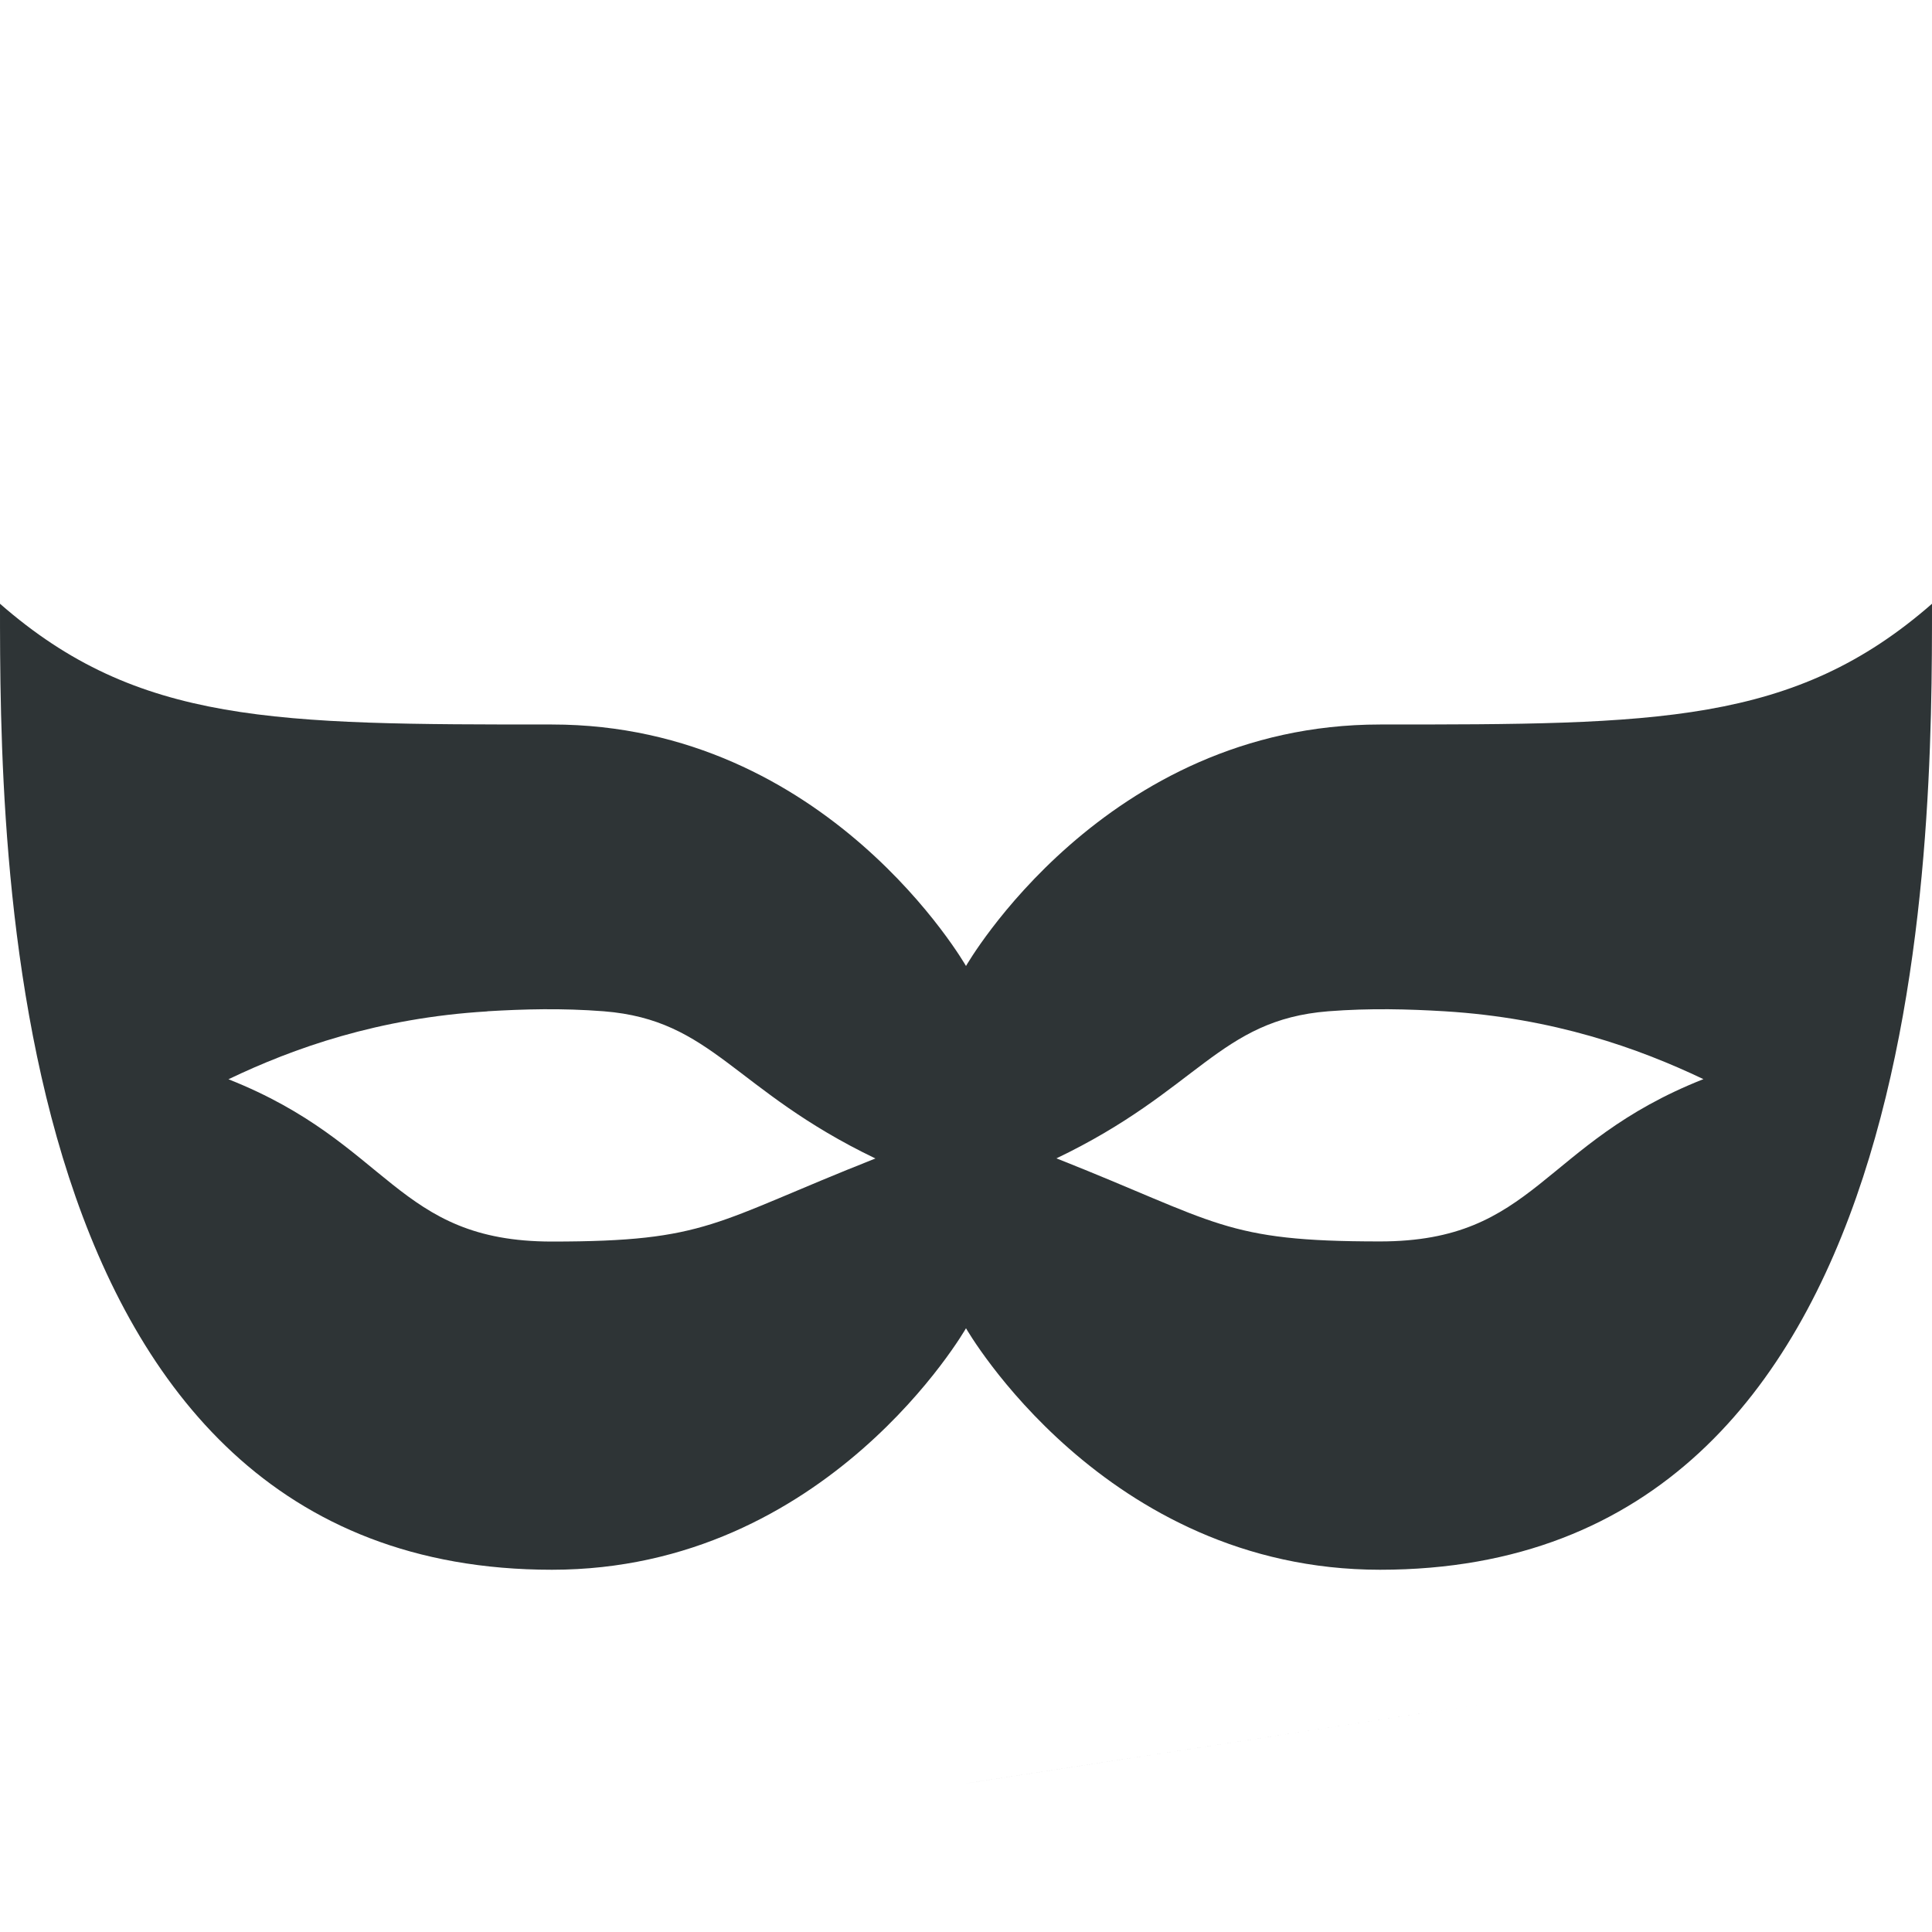
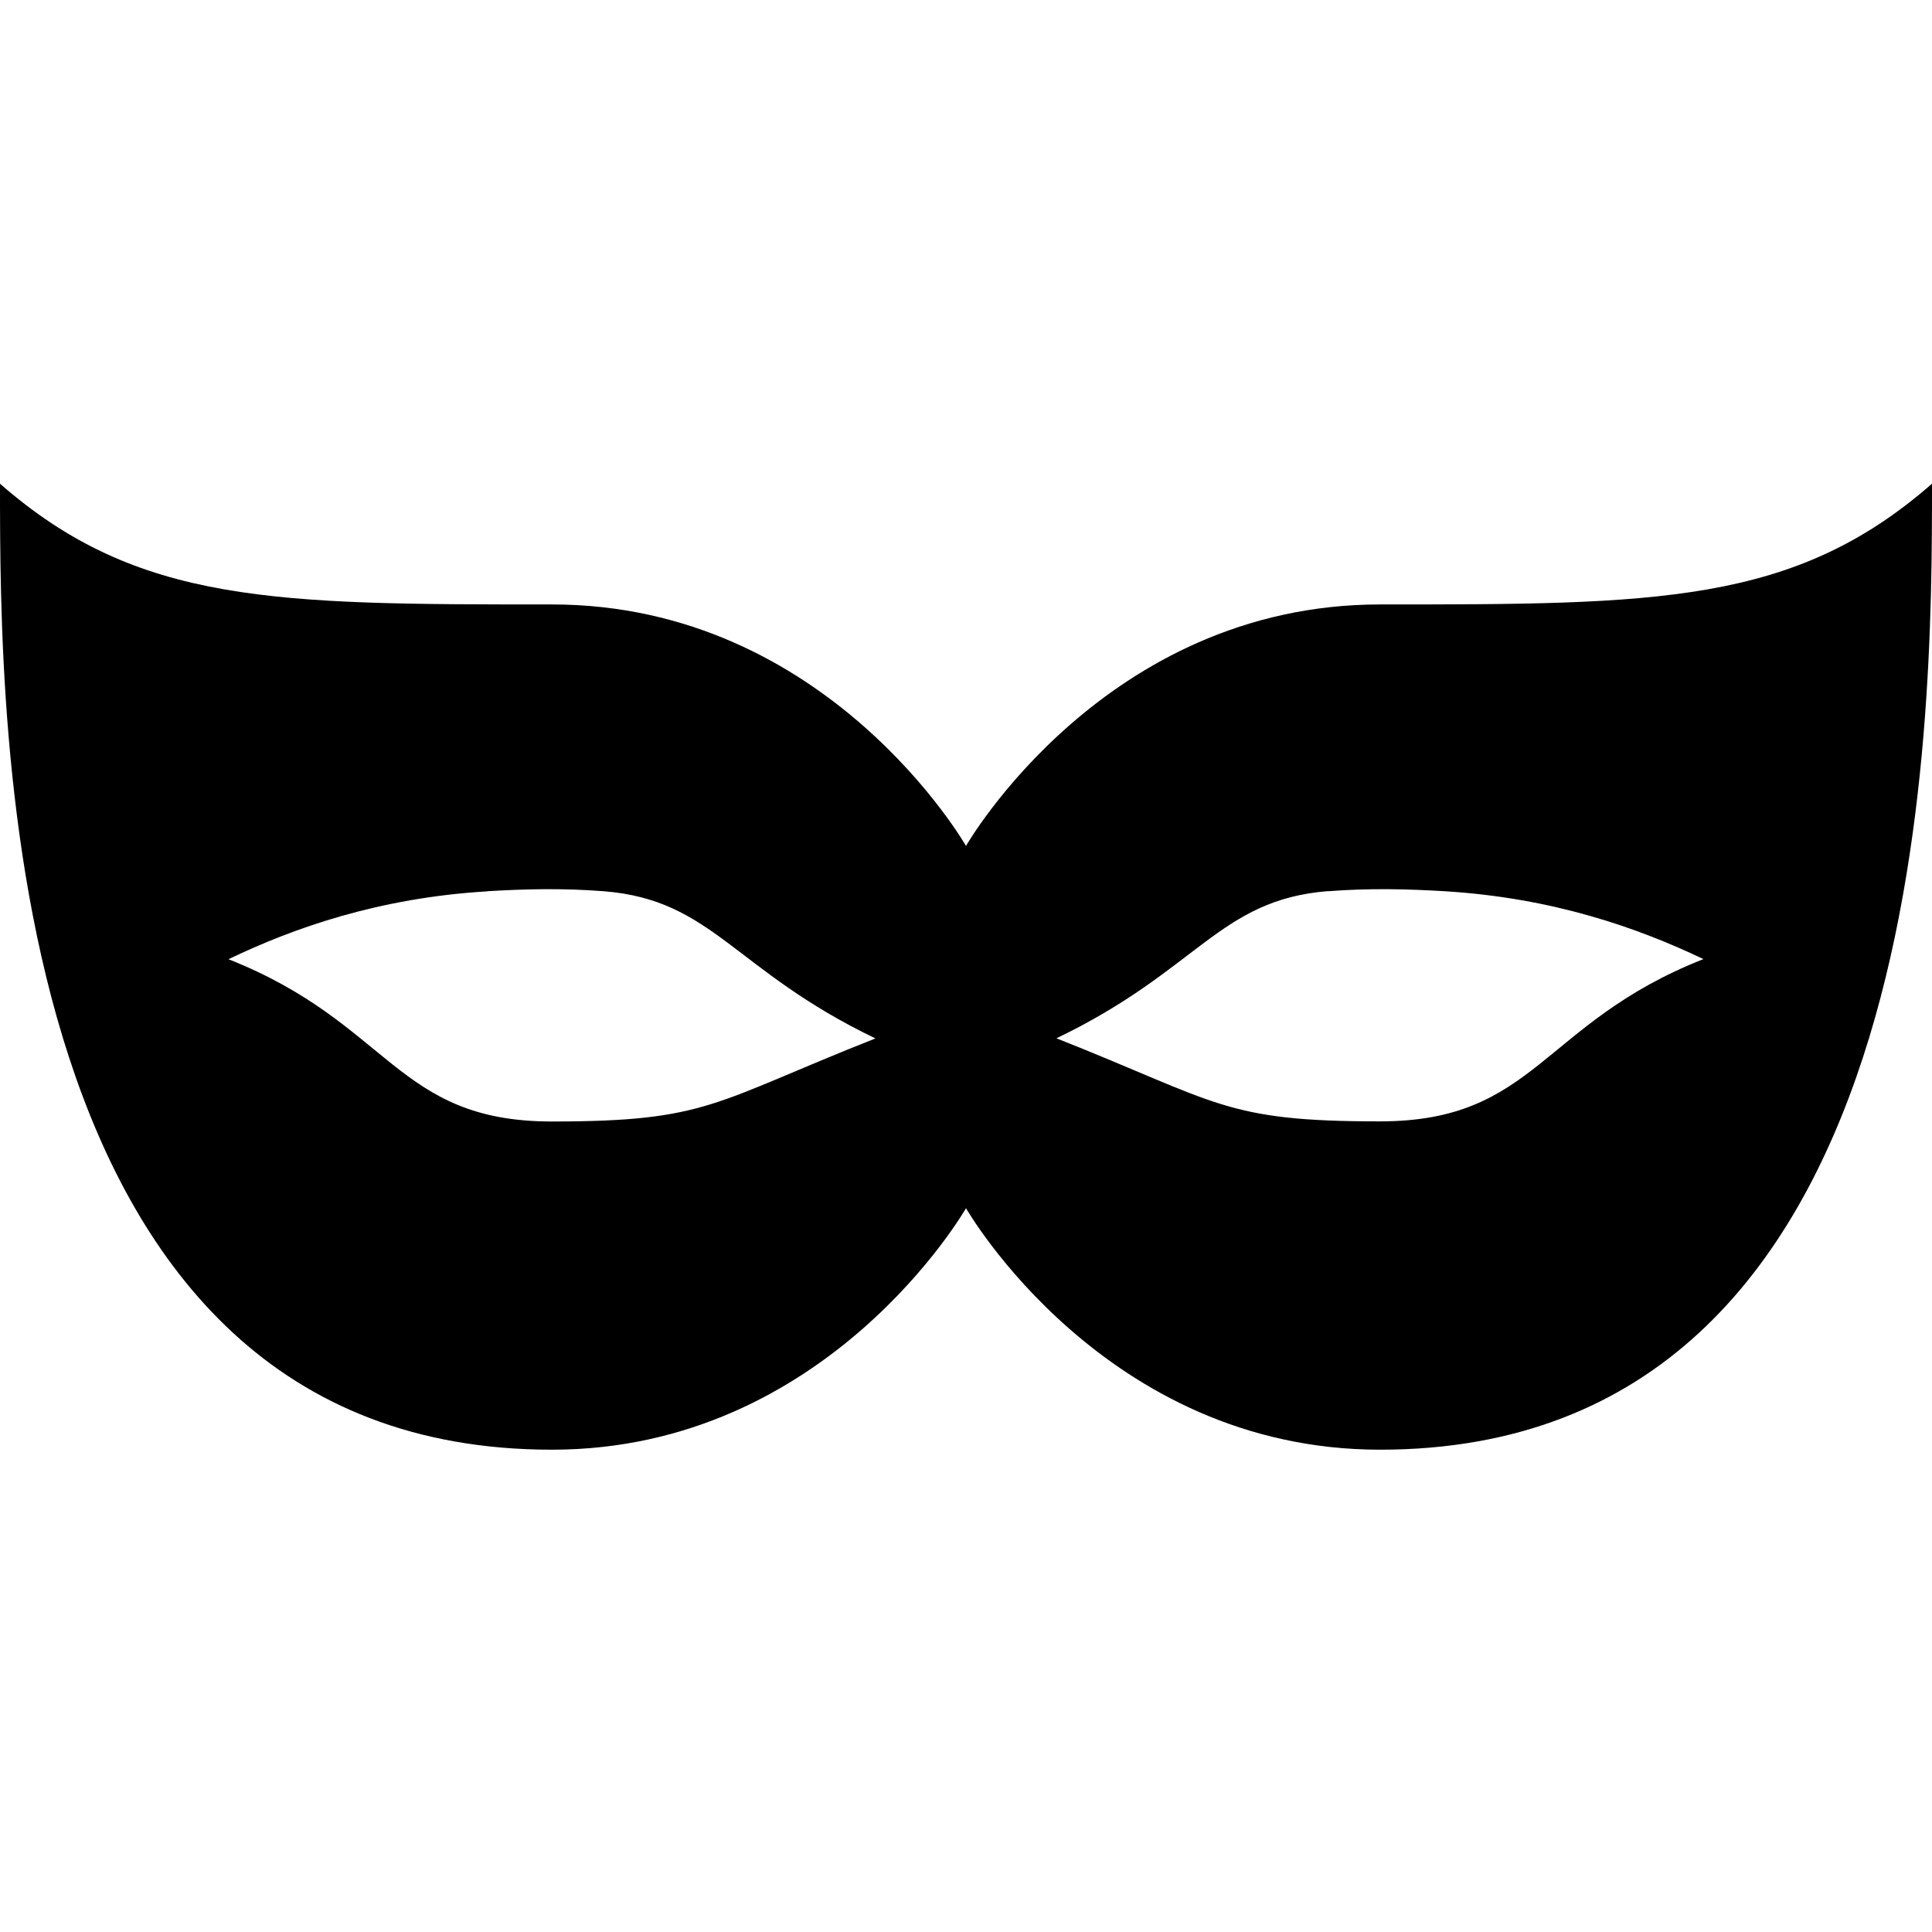
- <svg xmlns="http://www.w3.org/2000/svg" version="1.1" width="16" height="16" id="svg2">
-   <defs id="defs12" />
-   <g id="g4">
-     <path d="m 0,5 c 0,2 0,8 4.571,8 2.286,0 3.429,-2 3.429,-2 0,0 1.143,2 3.429,2 C 16,13 16,7 16,5 14.857,6 13.714,6 11.429,6 9.143,6 8,8 8,8 8,8 6.857,6 4.571,6 2.286,6 1.143,6 0,5 z m 4.036,3.375 c 0.3,-0.018 0.618,-0.027 0.964,0 0.905,0.072 1.073,0.654 2.25,1.219 -1.345,0.531 -1.385,0.688 -2.679,0.688 -1.294,0 -1.334,-0.812 -2.679,-1.344 0.538,-0.258 1.242,-0.508 2.143,-0.562 z m 6.964,0 c 0.346,-0.027 0.664,-0.018 0.964,0 0.901,0.055 1.604,0.305 2.143,0.562 -1.345,0.531 -1.385,1.344 -2.679,1.344 -1.294,0 -1.334,-0.156 -2.679,-0.688 C 9.927,9.029 10.095,8.447 11,8.375 z" id="mask" style="fill:#2e3436;fill-opacity:1;stroke:none" />
-     <path d="m 13,14 c -8.667,1.333 -4.333,0.667 0,0 z" id="path4313" style="fill:#2e3436;fill-opacity:1;stroke:none" />
+ <svg xmlns="http://www.w3.org/2000/svg" height="16" width="16" version="1.1" id="svg7361">
+   <defs id="defs7375" />
+   <g transform="translate(-522,-176)" id="g7371">
+     <g id="g7198" transform="translate(106,-508.3622)" style="fill:ButtonText;fill-opacity:1">
+       <rect transform="translate(-256,652.3622)" y="32" x="672" height="16" width="16" id="rect7196" style="opacity:0;color:black;fill:ButtonText;fill-opacity:1;fill-rule:nonzero;stroke:none;stroke-width:6;marker:none;visibility:visible;display:inline;overflow:visible;enable-background:accumulate" />
+       <path style="fill:ButtonText;fill-opacity:1;stroke:none" d="m 416,688.368 c 0,2 0,8 4.571,8 2.286,0 3.429,-2 3.429,-2 0,0 1.143,2 3.429,2 4.571,0 4.571,-6 4.571,-8 -1.143,1 -2.286,1 -4.571,1 -2.286,0 -3.429,2 -3.429,2 0,0 -1.143,-2 -3.429,-2 -2.286,0 -3.429,0 -4.571,-1 z m 4.036,3.375 c 0.3,-0.018 0.618,-0.027 0.964,0 0.905,0.072 1.073,0.654 2.25,1.219 -1.345,0.531 -1.385,0.688 -2.679,0.688 -1.294,0 -1.334,-0.812 -2.679,-1.344 0.538,-0.258 1.242,-0.508 2.143,-0.562 z m 6.964,0 c 0.346,-0.027 0.664,-0.018 0.964,0 0.901,0.055 1.604,0.305 2.143,0.562 -1.345,0.531 -1.385,1.344 -2.679,1.344 -1.294,0 -1.334,-0.156 -2.679,-0.688 1.177,-0.565 1.345,-1.147 2.25,-1.219 z" id="path7204-9" />
+     </g>
  </g>
</svg>
